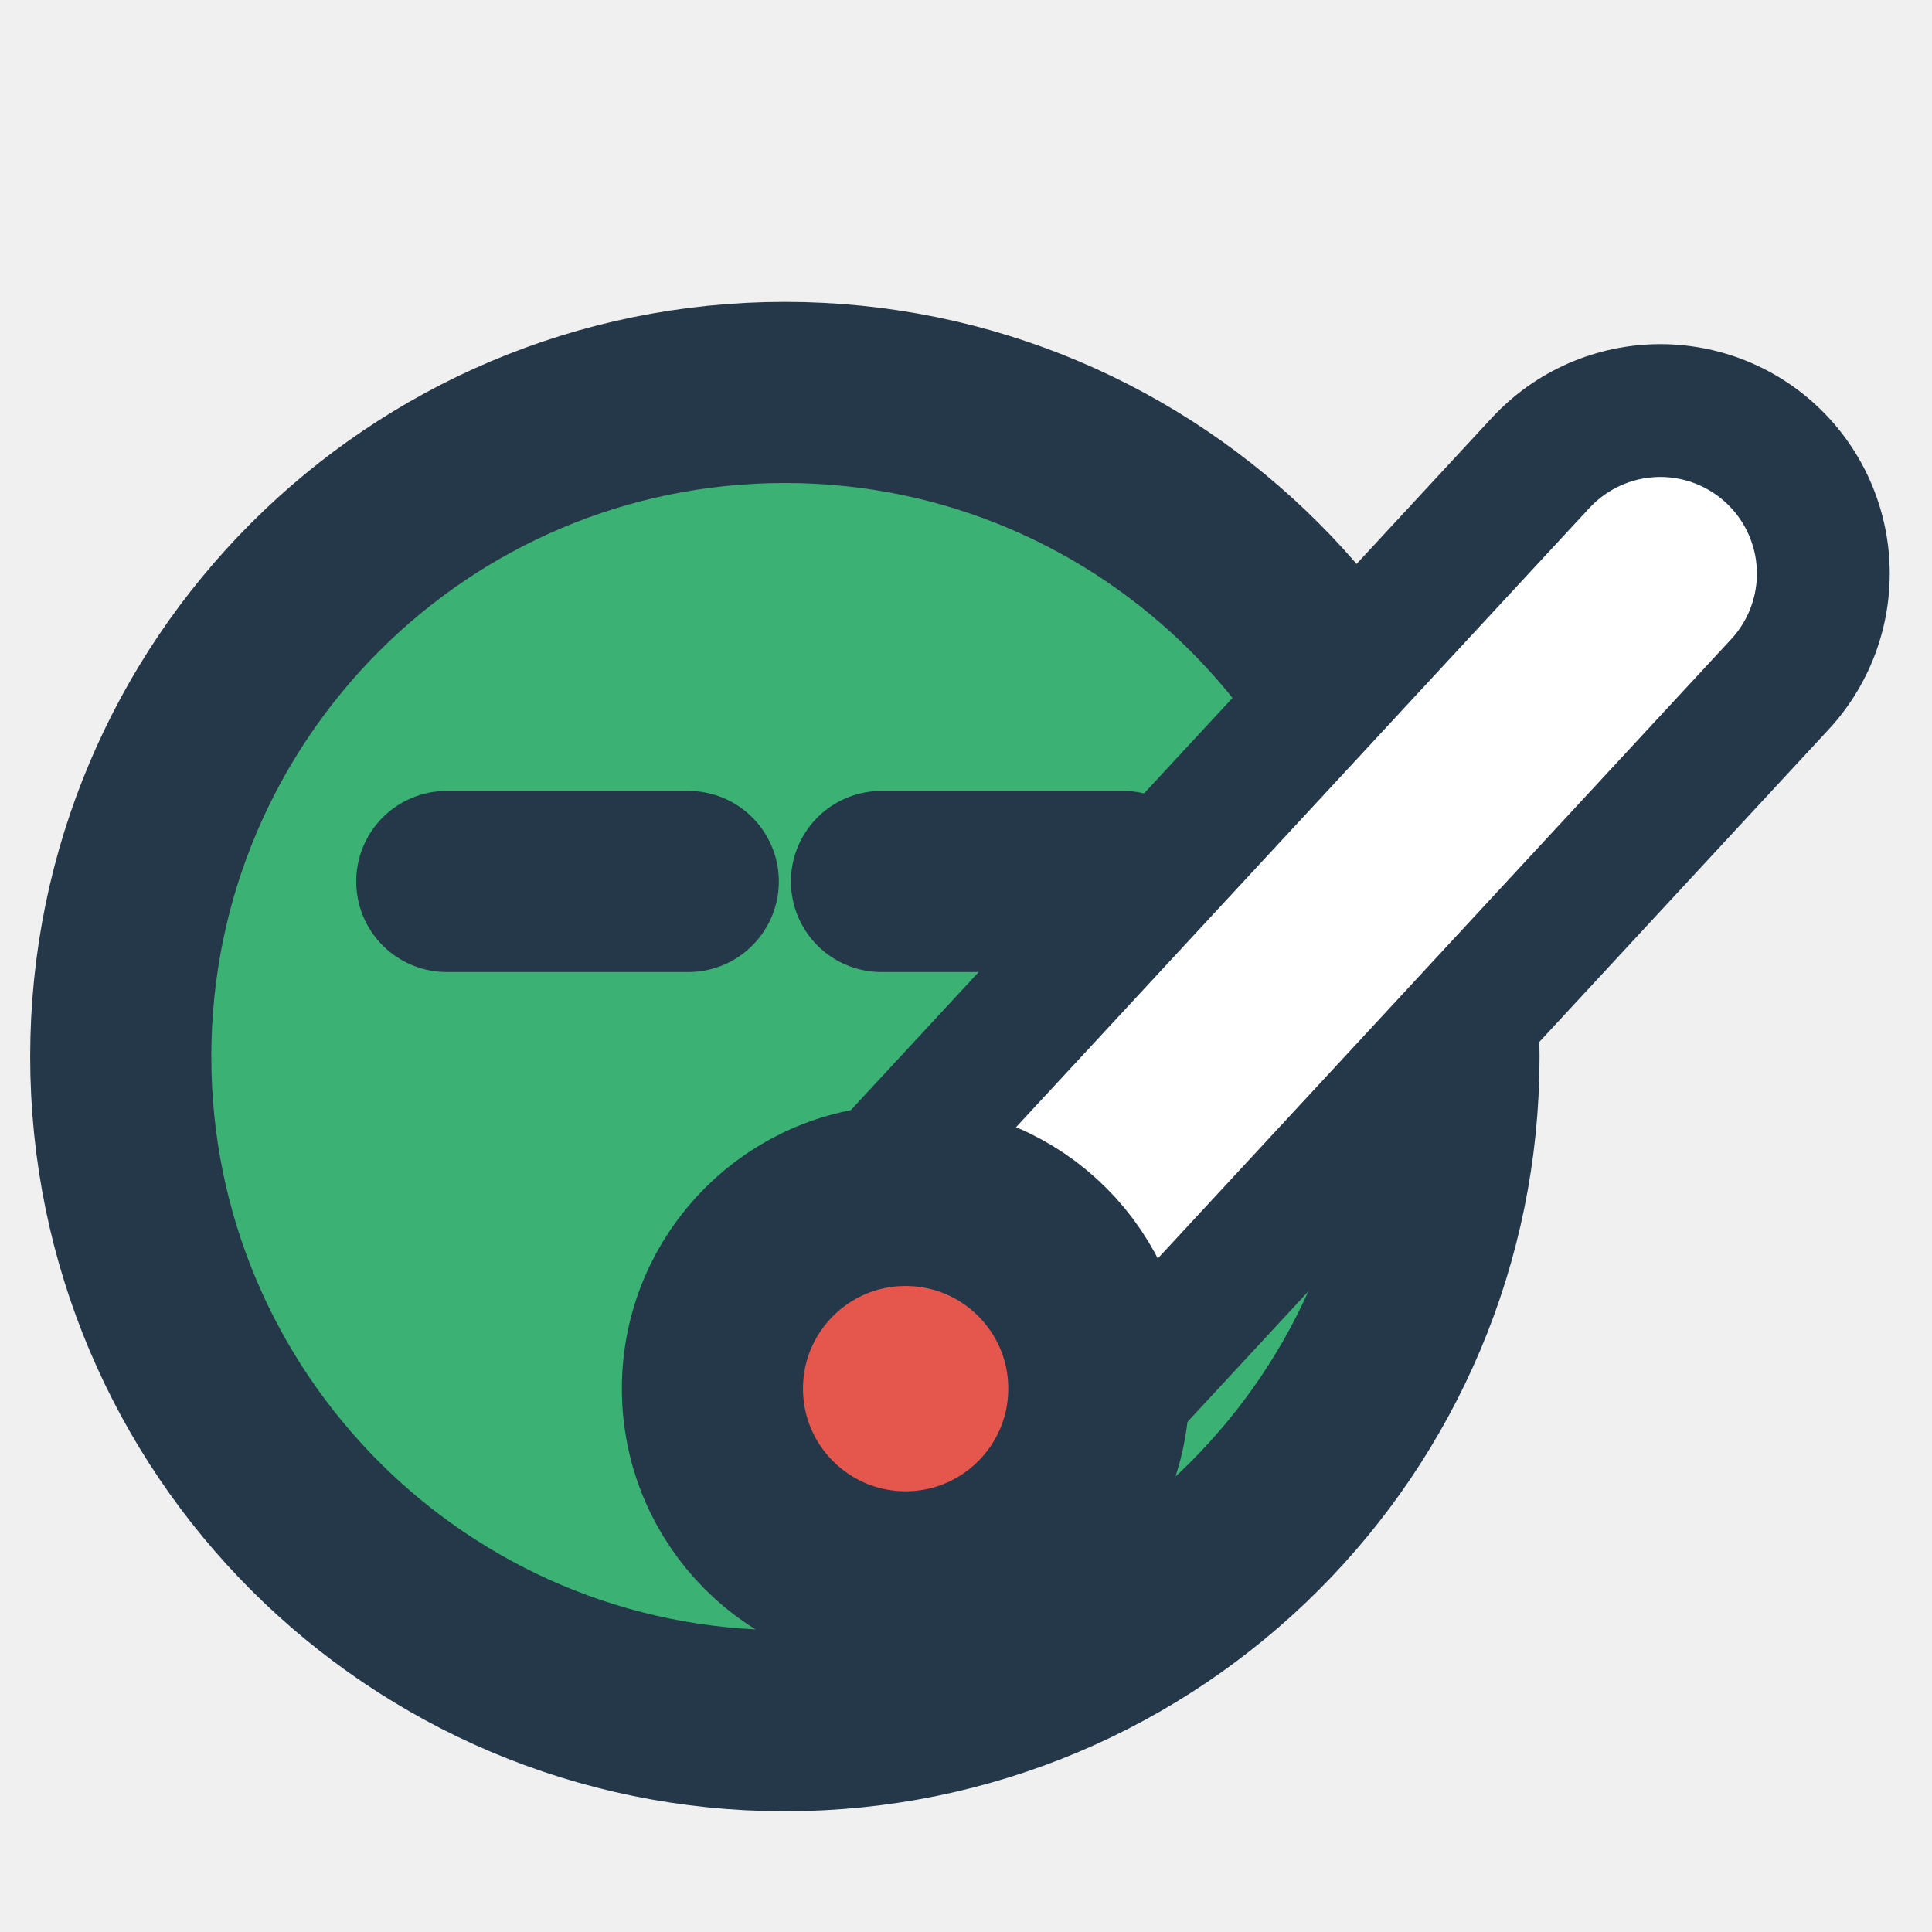
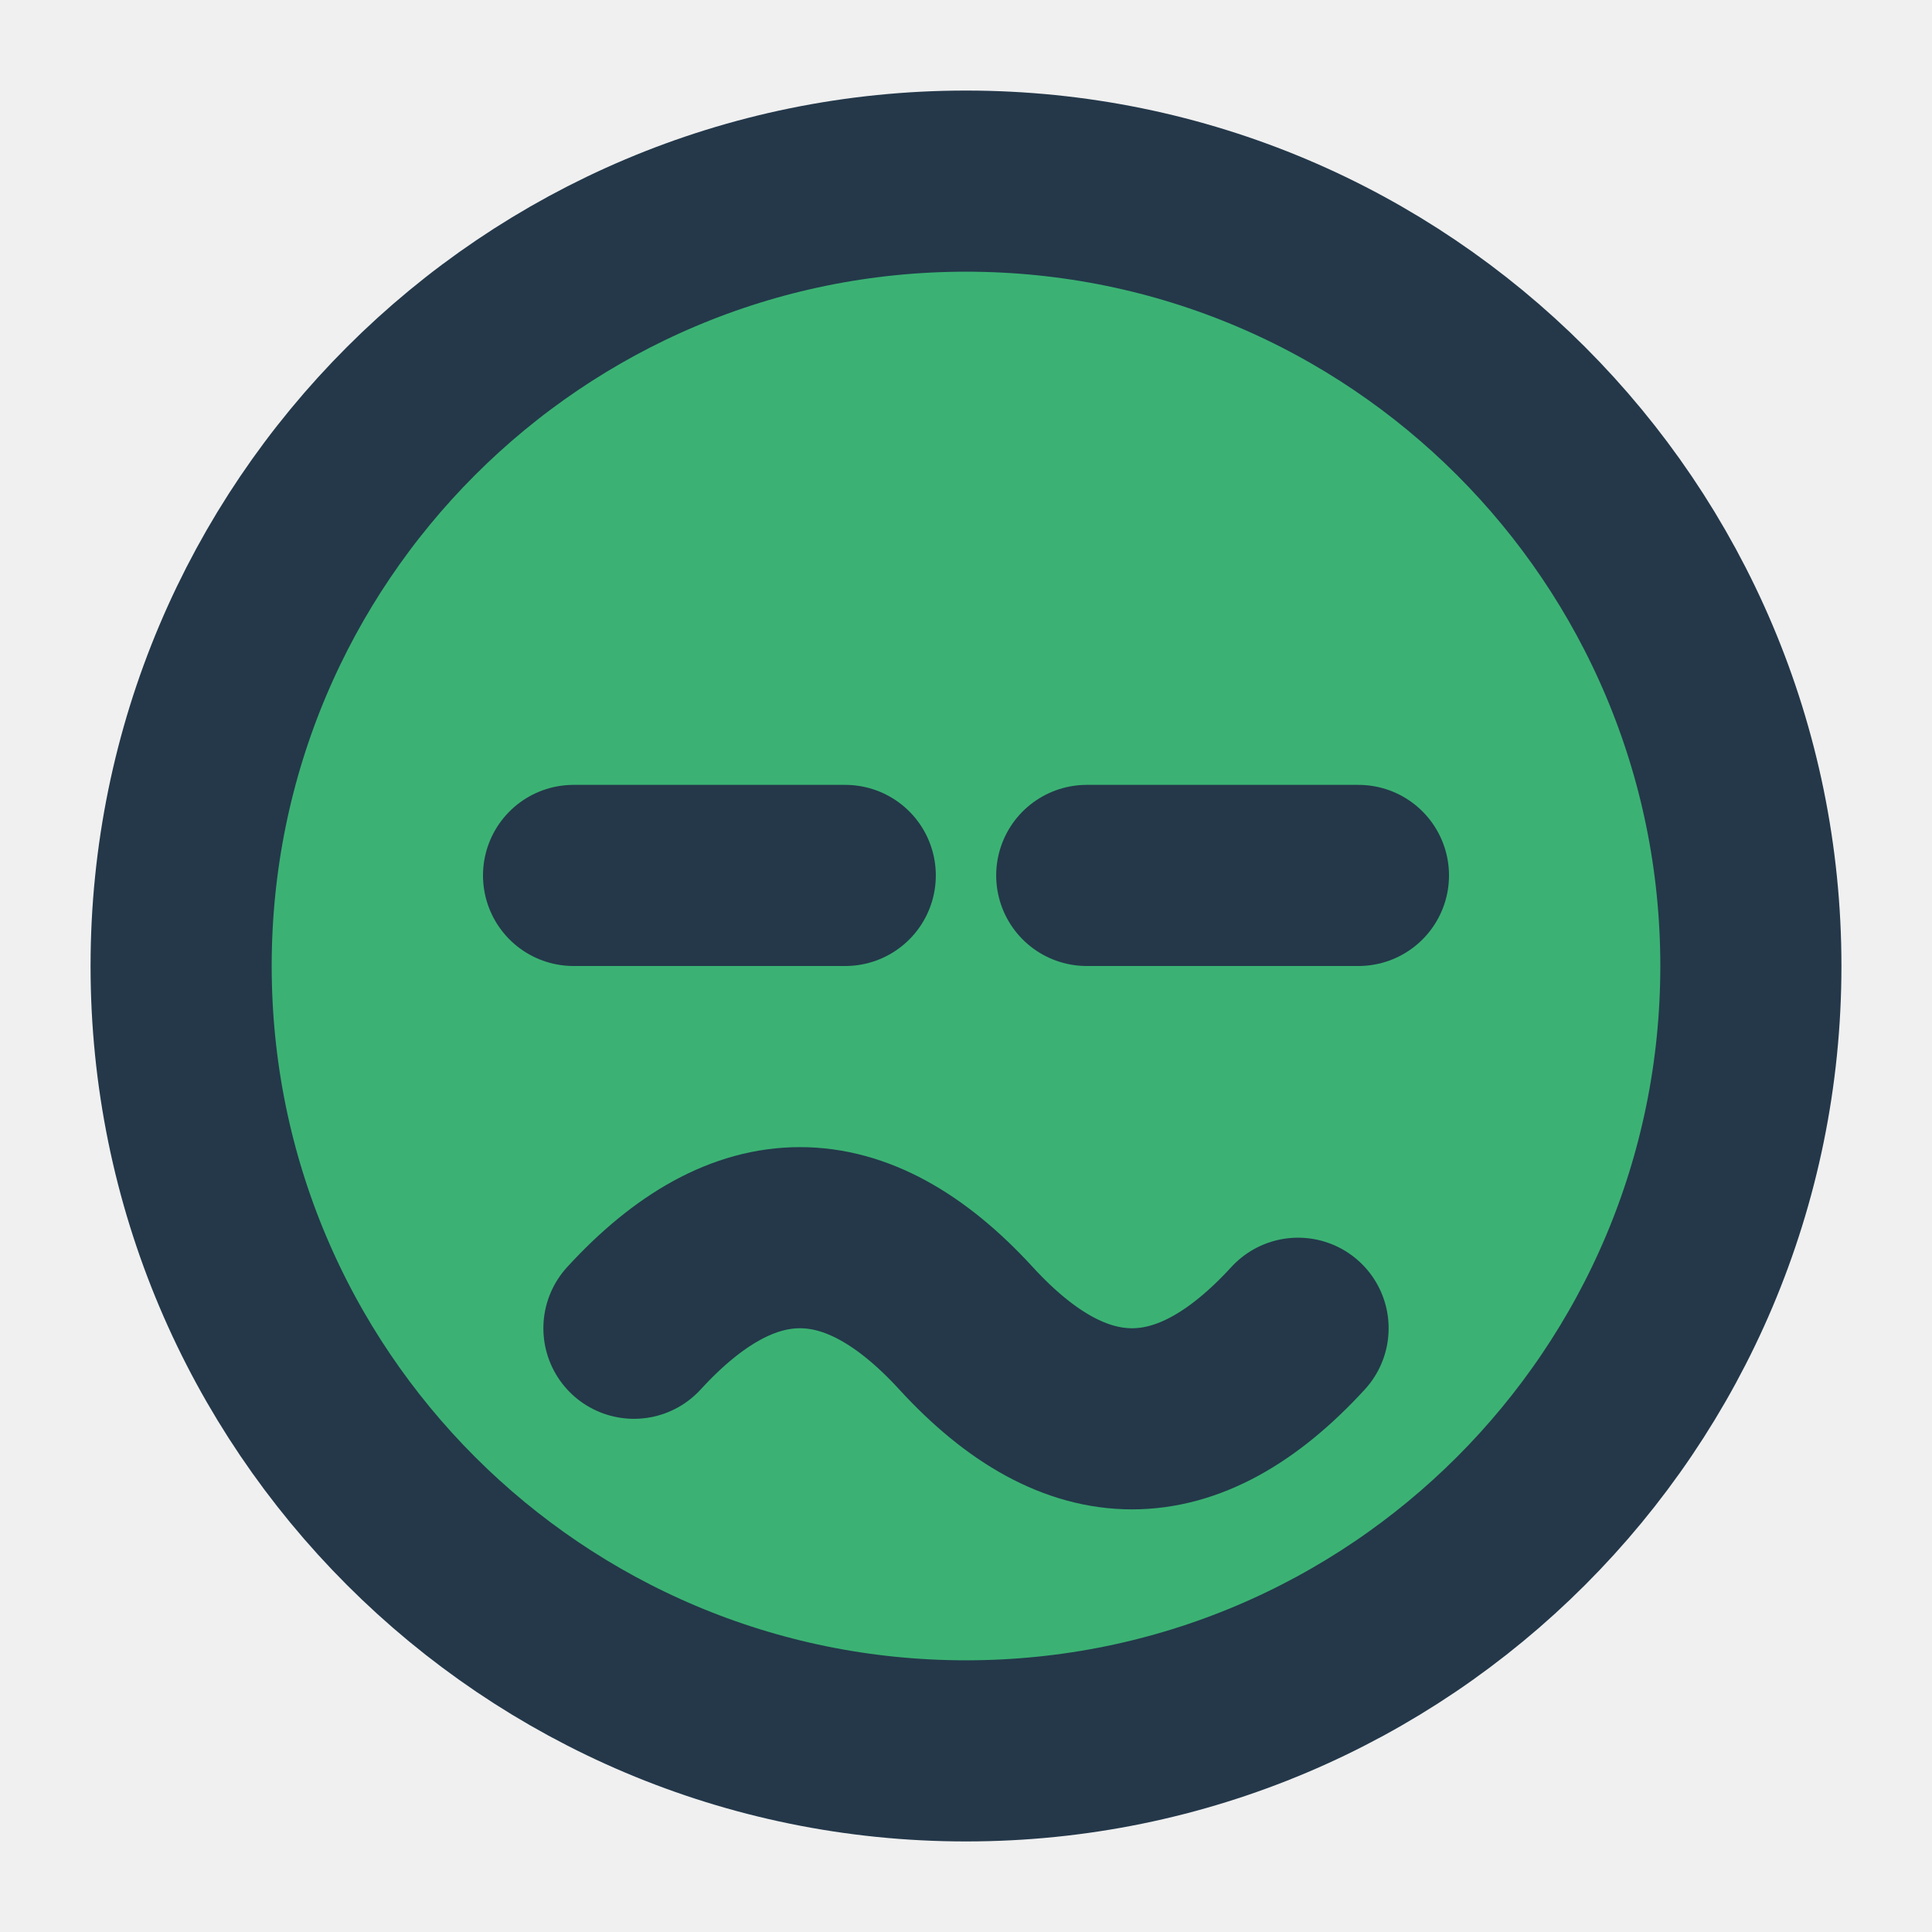
<svg xmlns="http://www.w3.org/2000/svg" viewBox="0 0 32 32">
  <g stroke="#24384a" stroke-width="3" stroke-linecap="round" stroke-linejoin="round">
-     <circle cx="13" cy="17.5" r="11" fill="#3bb273" />
-     <path d="M7.4 14.6h4M14.6 14.6h4" fill="none" />
-     <path d="M15 23L27.5 9.5" fill="none" stroke-width="7.6" />
-     <path d="M15 23L27.5 9.5" fill="none" stroke="#ffffff" stroke-width="3.2" />
-     <circle cx="15" cy="23" r="3.2" fill="#e5564d" />
+     <circle cx="16" cy="16" r="13" fill="#3bb273" />
+     <path d="M9.5 14.5h4.5M18 14.5h4.5" fill="none" />
+     <path d="M10.5 22q2.75-3 5.5 0t5.5 0" fill="none" />
  </g>
</svg>
